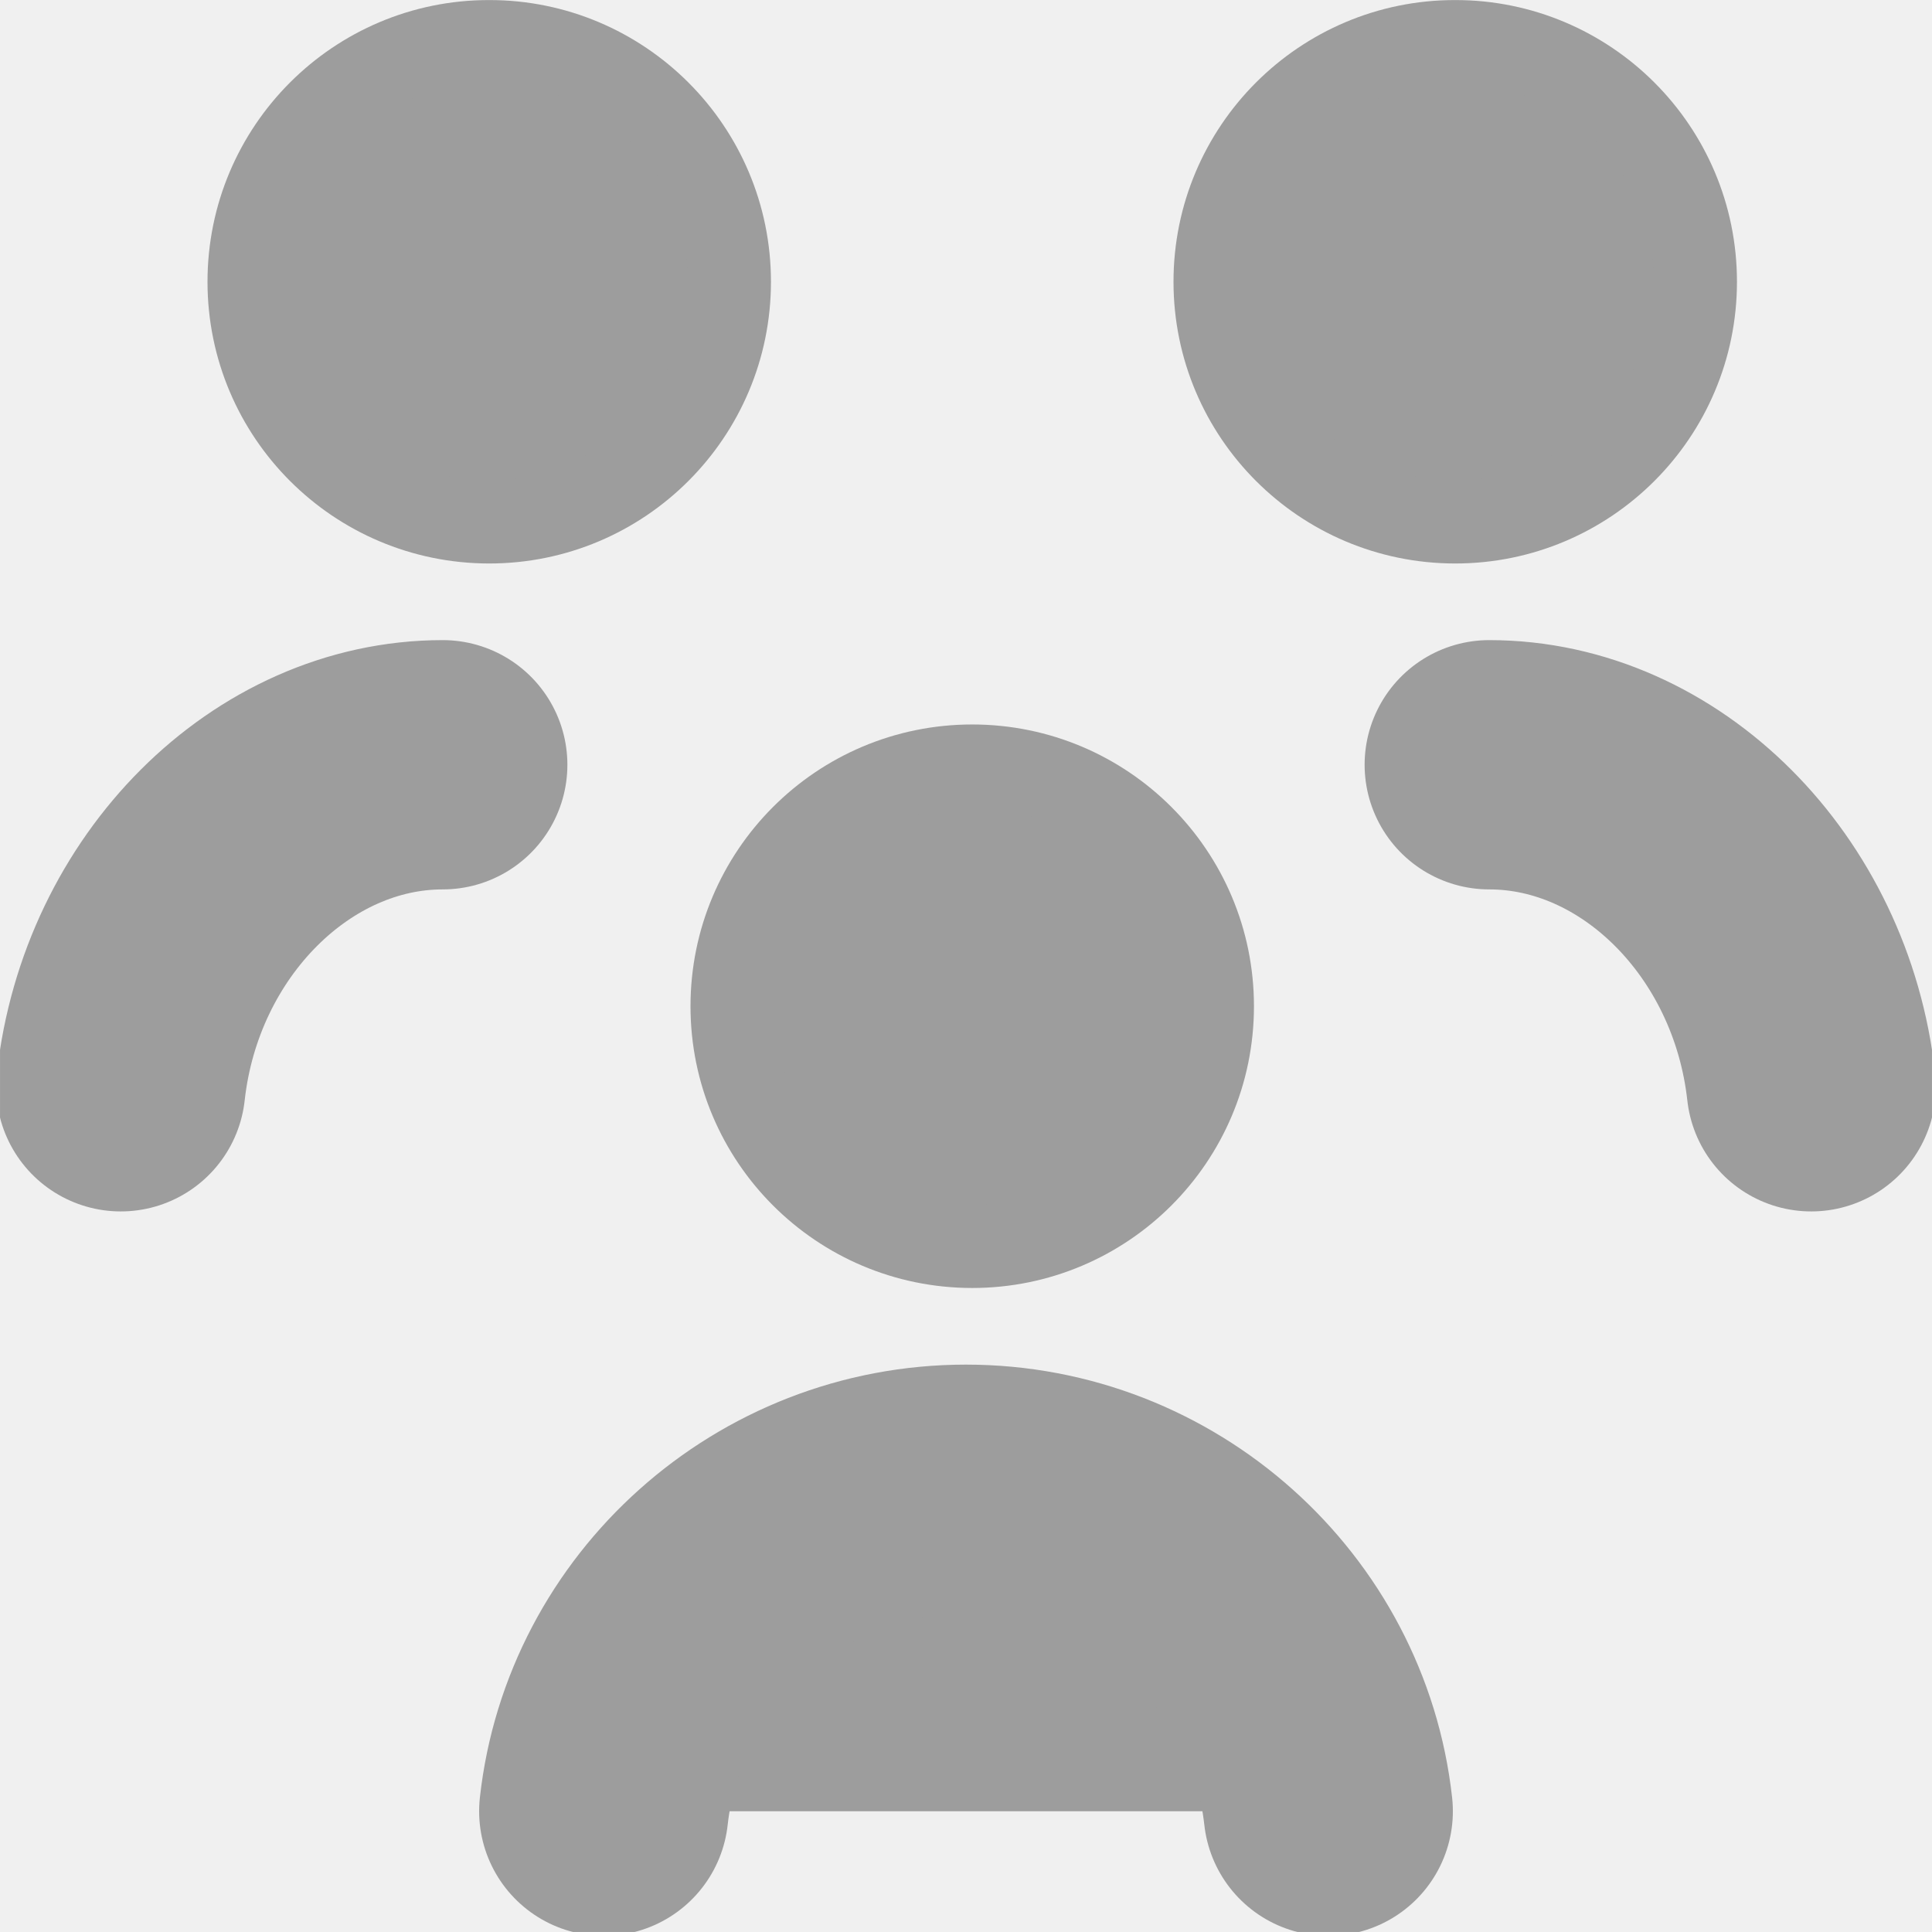
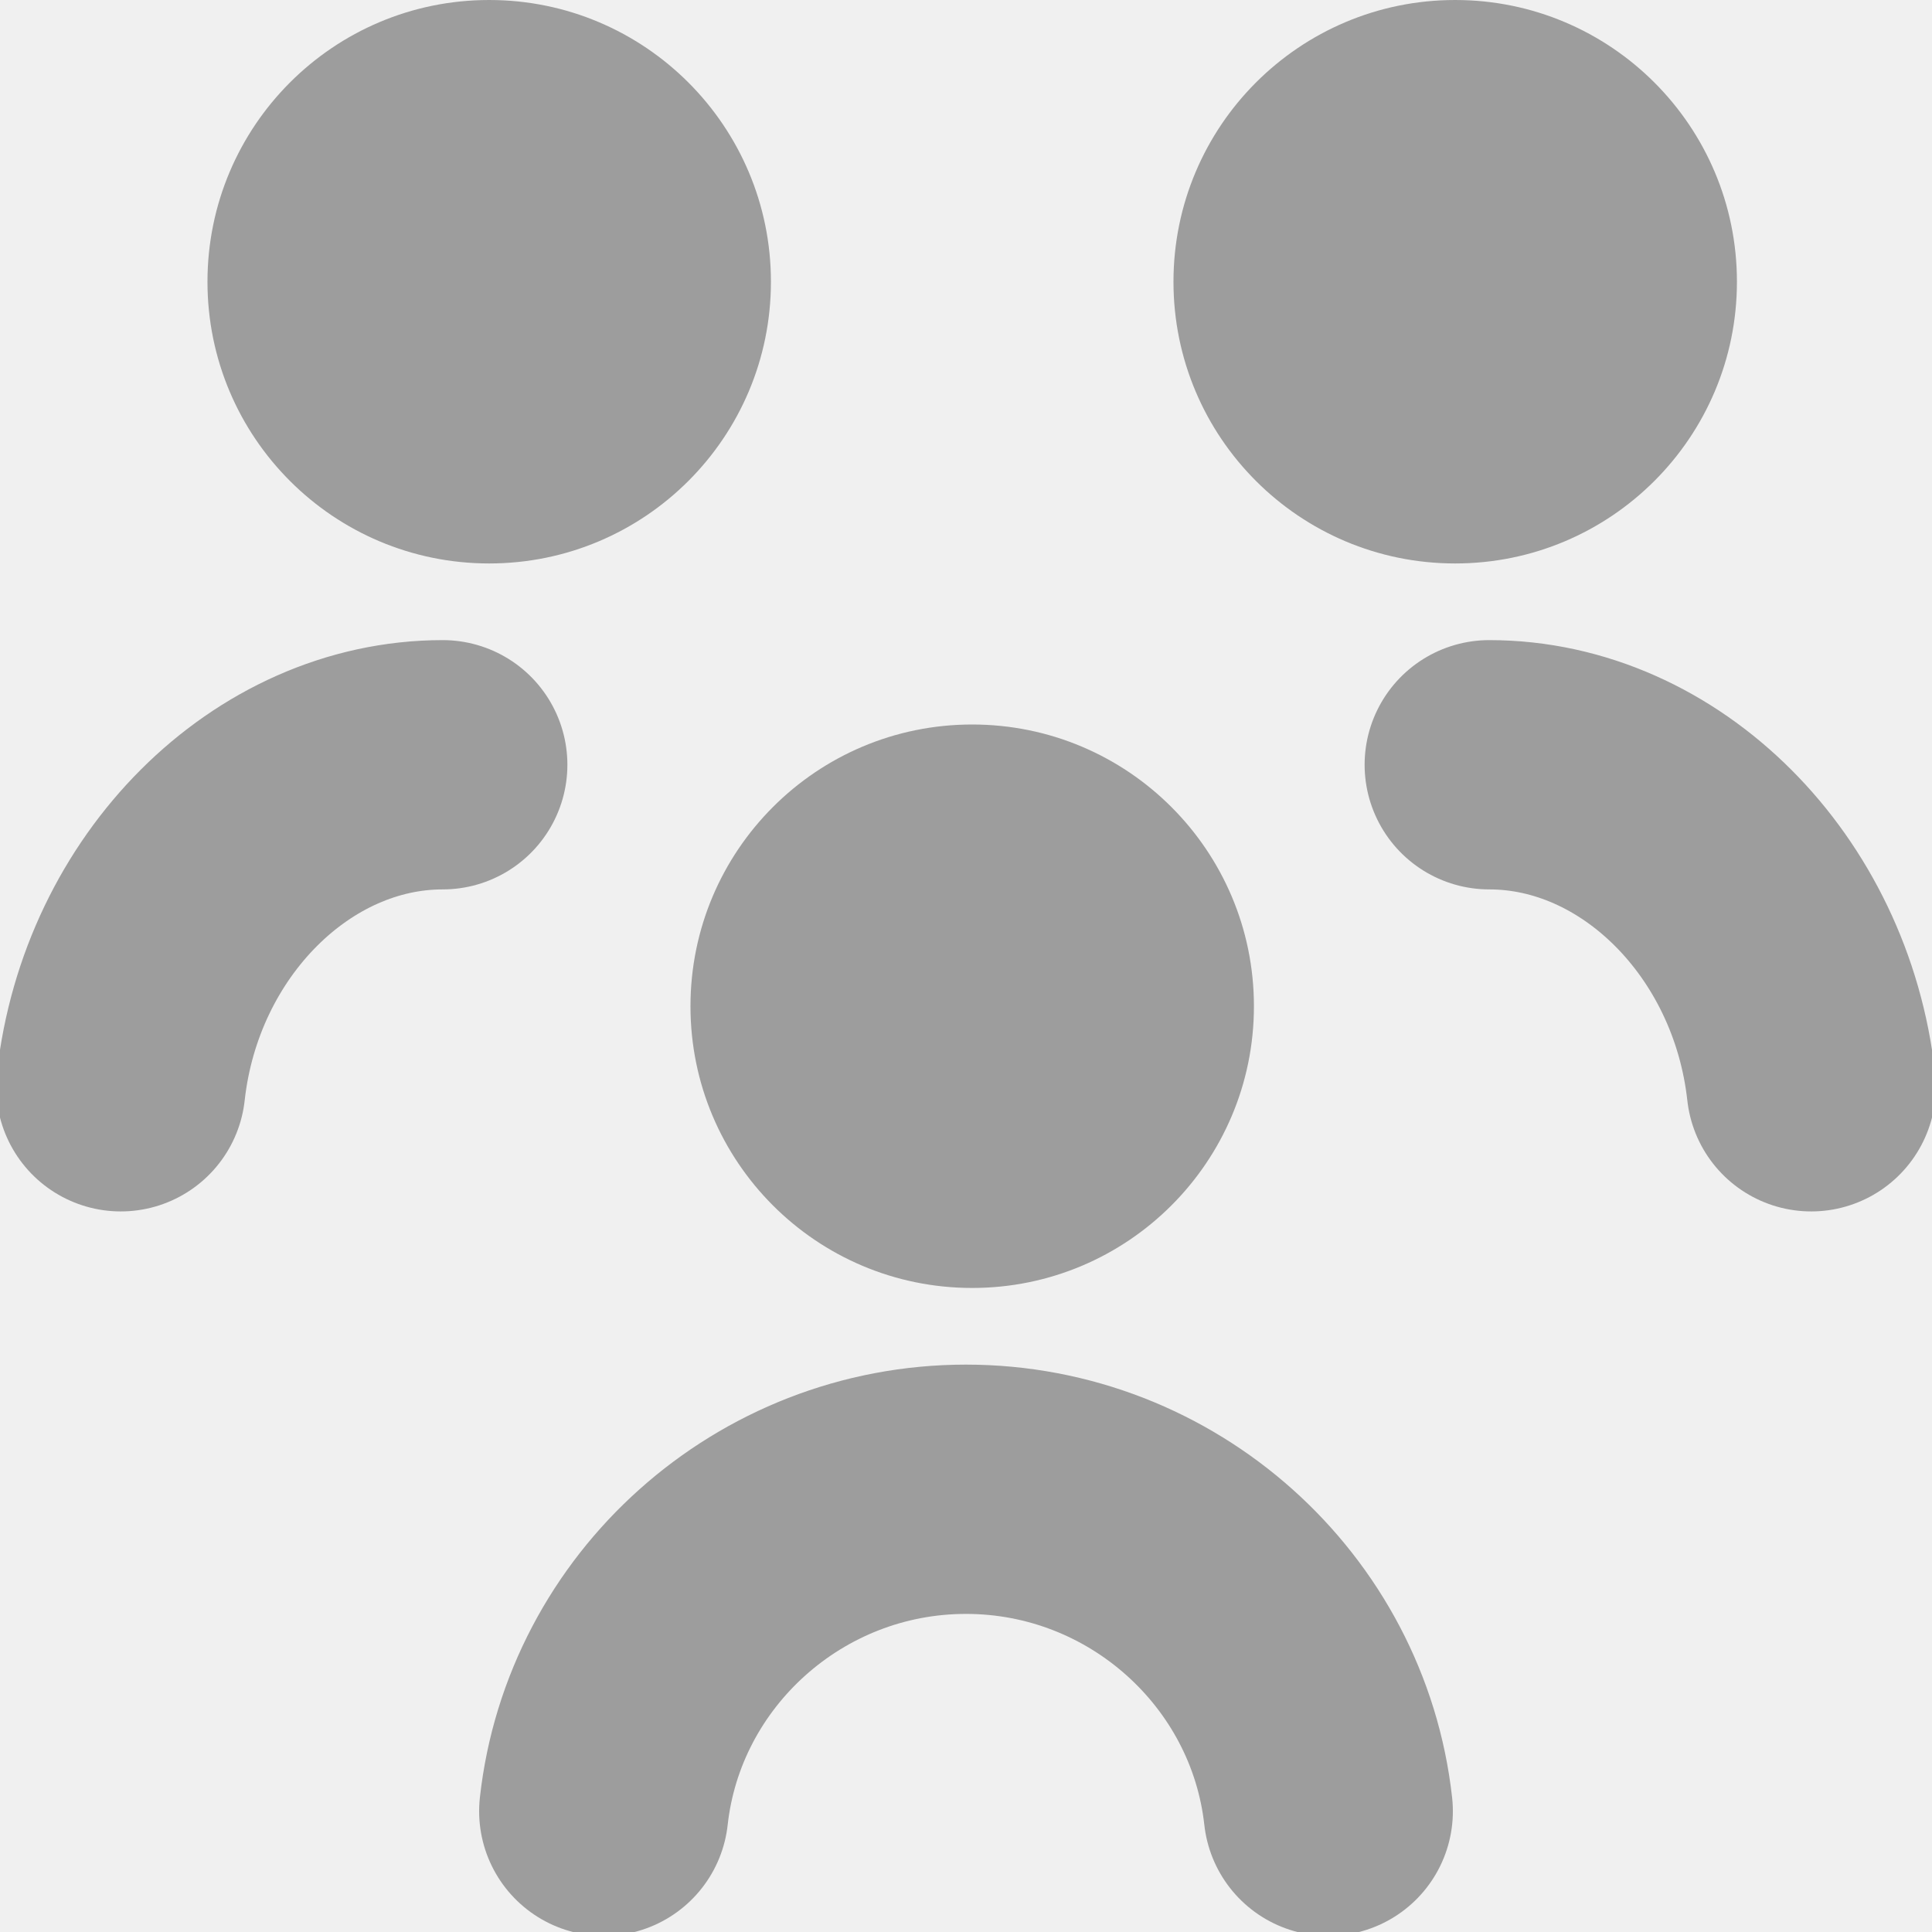
<svg xmlns="http://www.w3.org/2000/svg" width="31" height="31" viewBox="0 0 31 31" fill="none">
-   <mask id="mask0_517_1581" style="mask-type:luminance" maskUnits="userSpaceOnUse" x="0" y="0" width="31" height="31">
-     <path d="M30.333 30.333V0.667H0.667V30.333H30.333Z" fill="white" stroke="white" stroke-width="1.333" />
+   <mask id="mask0_590_1783" style="mask-type:luminance" maskUnits="userSpaceOnUse" x="0" y="0" width="31" height="31">
+     <path d="M0 9.53674e-07H31V31H0V9.53674e-07Z" fill="white" />
+     <path d="M30.333 30.333V0.667H0.667V30.333H30.333Z" stroke="white" stroke-width="1.333" />
  </mask>
-   <g mask="url(#mask0_517_1581)">
-     <path d="M9.688 29.062C10.009 26.156 12.508 23.896 15.5 23.896C18.491 23.896 20.991 26.156 21.312 29.062" fill="#9D9D9D" />
+   <g mask="url(#mask0_590_1783)">
    <path d="M9.688 29.062C10.009 26.156 12.508 23.896 15.5 23.896C18.491 23.896 20.991 26.156 21.312 29.062" stroke="#9D9D9D" stroke-width="4" stroke-miterlimit="10" stroke-linecap="round" />
-     <path d="M23.896 12.271C26.479 12.271 28.741 14.531 29.062 17.438Z" fill="#9D9D9D" />
    <path d="M23.896 12.271C26.479 12.271 28.741 14.531 29.062 17.438" stroke="#9D9D9D" stroke-width="4" stroke-miterlimit="10" stroke-linecap="round" />
-     <path d="M1.938 17.438C2.259 14.531 4.521 12.271 7.104 12.271Z" fill="#9D9D9D" />
    <path d="M1.938 17.438C2.259 14.531 4.521 12.271 7.104 12.271" stroke="#9D9D9D" stroke-width="4" stroke-miterlimit="10" stroke-linecap="round" />
-     <path d="M15.599 20C17.728 20 19.454 18.274 19.454 16.146C19.454 14.017 17.728 12.291 15.599 12.291C13.47 12.292 11.746 14.017 11.746 16.146C11.746 18.274 13.47 19.999 15.599 20Z" fill="#9D9D9D" stroke="#9D9D9D" stroke-width="1.333" />
-     <path d="M23.349 8.375C25.478 8.375 27.204 6.649 27.204 4.521C27.204 2.392 25.478 0.667 23.349 0.667C21.22 0.667 19.496 2.392 19.496 4.521C19.496 6.649 21.22 8.374 23.349 8.375Z" fill="#9D9D9D" stroke="#9D9D9D" stroke-width="1.333" />
-     <path d="M7.849 8.375C9.978 8.375 11.704 6.649 11.704 4.521C11.704 2.392 9.978 0.667 7.849 0.667C5.72 0.667 3.996 2.392 3.996 4.521C3.996 6.649 5.72 8.374 7.849 8.375Z" fill="#9D9D9D" stroke="#9D9D9D" stroke-width="1.333" />
+     <path d="M15.599 20.666C18.096 20.666 20.12 18.642 20.12 16.146C20.12 13.649 18.096 11.625 15.599 11.625C13.101 11.625 11.079 13.649 11.079 16.146C11.079 18.642 13.101 20.666 15.599 20.666Z" fill="#9D9D9D" />
+     <path d="M23.349 9.041C25.846 9.041 27.87 7.017 27.87 4.521C27.87 2.024 25.846 -0 23.349 -0C20.851 -0 18.829 2.024 18.829 4.521C18.829 7.017 20.851 9.041 23.349 9.041Z" fill="#9D9D9D" />
+     <path d="M7.849 9.041C10.346 9.041 12.37 7.017 12.37 4.521C12.37 2.024 10.346 -0 7.849 -0C5.351 -0 3.329 2.024 3.329 4.521C3.329 7.017 5.351 9.041 7.849 9.041Z" fill="#9D9D9D" />
  </g>
</svg>
